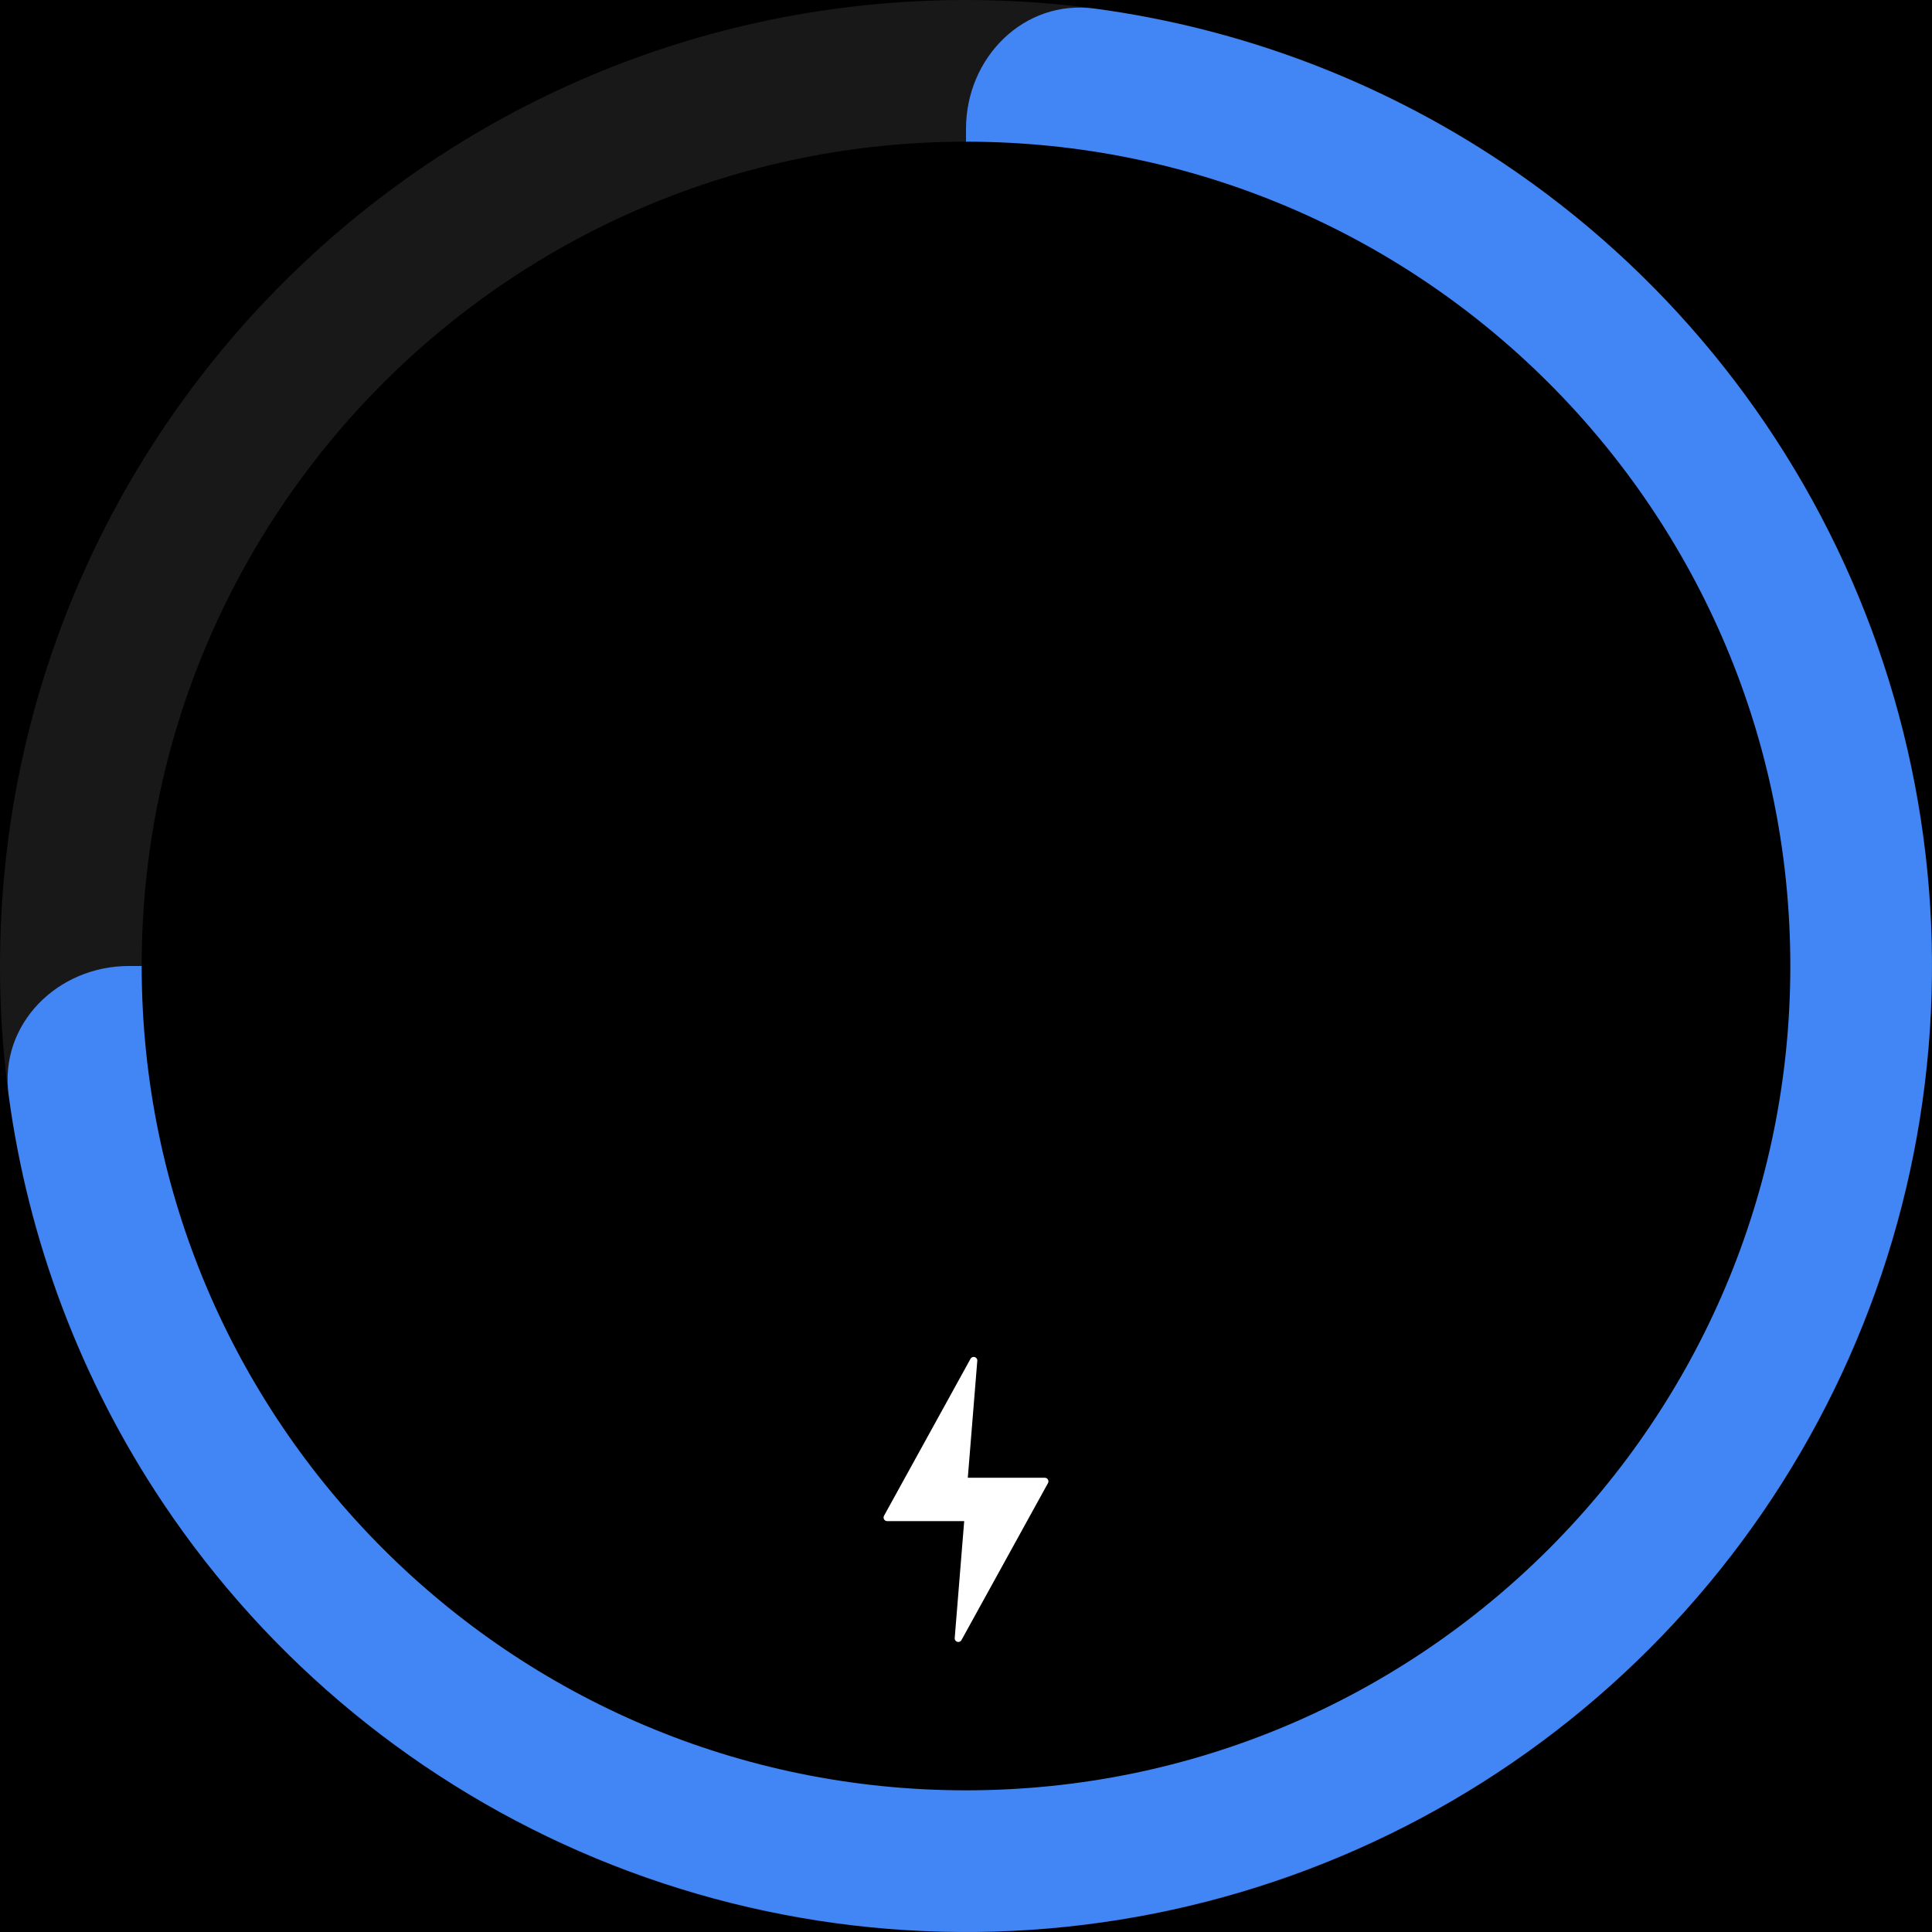
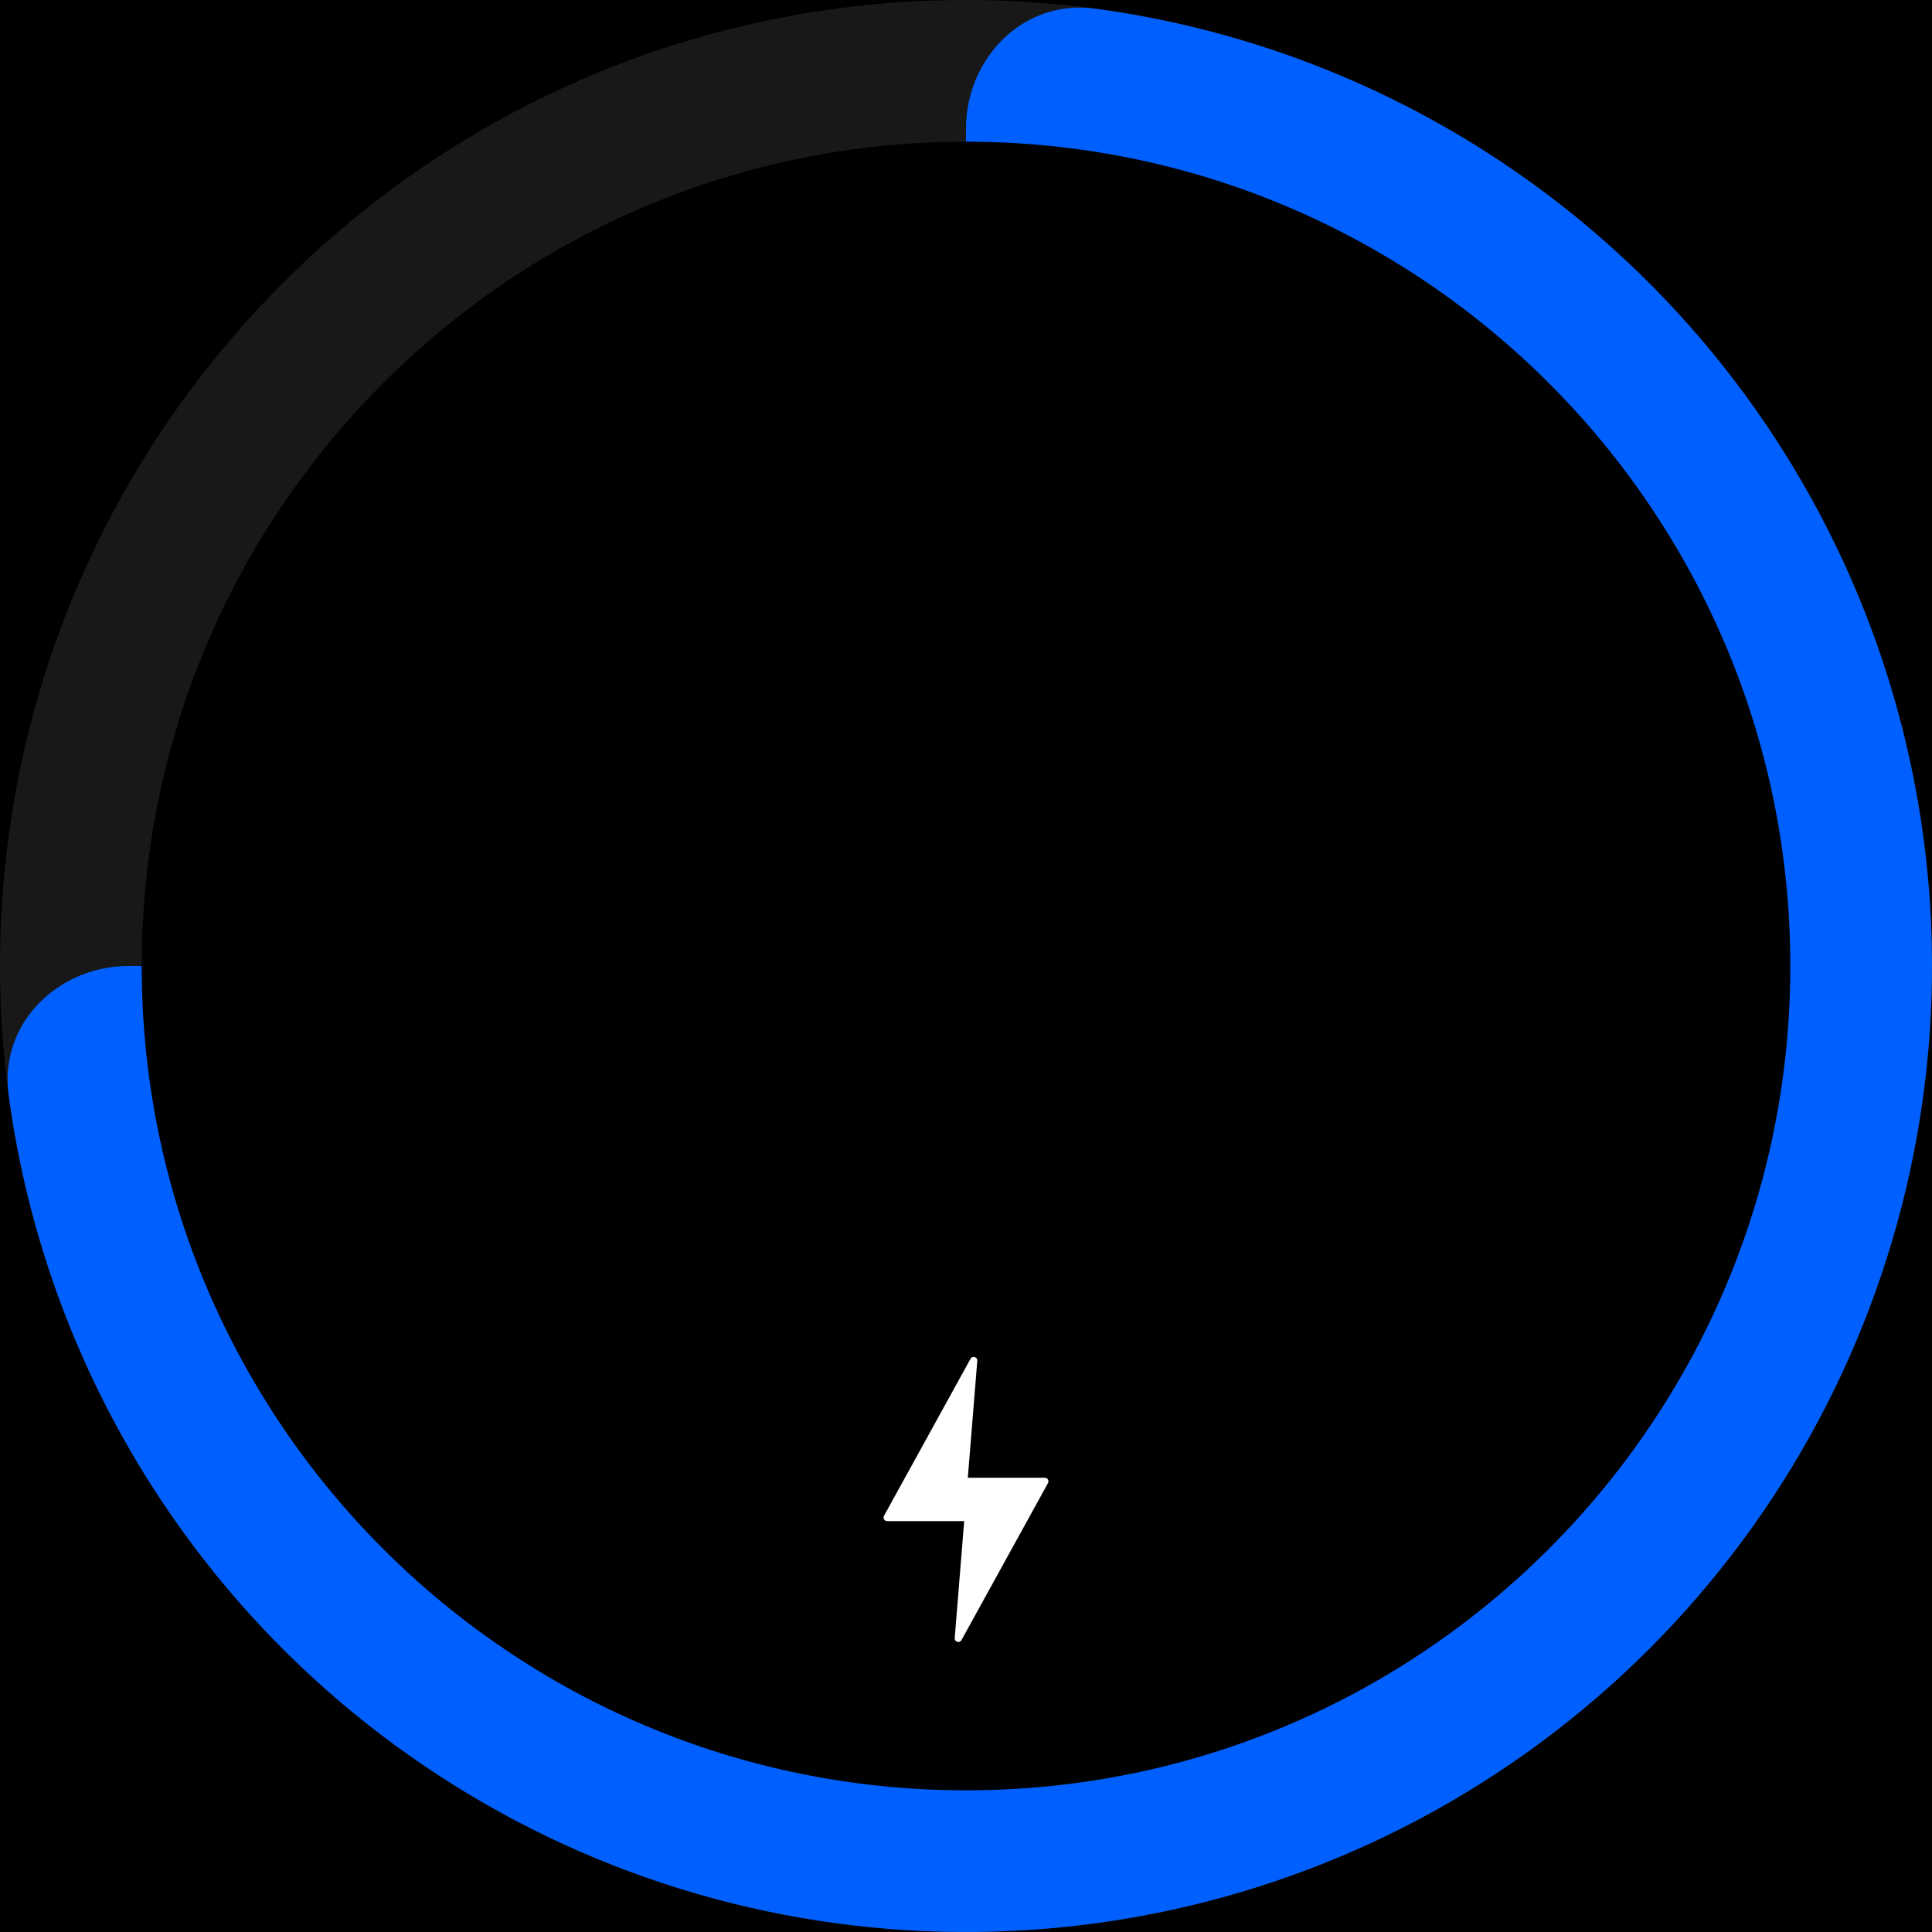
<svg xmlns="http://www.w3.org/2000/svg" width="300" height="300" viewBox="0 0 300 300" fill="none">
  <rect width="300" height="300" fill="black" />
  <circle cx="150" cy="150" r="150" fill="#181818" />
-   <path d="M150 20C150 8.954 158.994 -0.137 169.941 1.331C192.536 4.362 214.235 12.517 233.336 25.28C258.003 41.762 277.229 65.189 288.582 92.597C299.935 120.006 302.906 150.166 297.118 179.264C291.33 208.361 277.044 235.088 256.066 256.066C235.088 277.044 208.361 291.33 179.264 297.118C150.166 302.906 120.006 299.935 92.597 288.582C65.189 277.229 41.762 258.003 25.28 233.336C12.517 214.235 4.362 192.536 1.331 169.941C-0.137 158.994 8.954 150 20 150L130 150C141.046 150 150 141.046 150 130L150 20Z" fill="#4285f4" />
+   <path d="M150 20C150 8.954 158.994 -0.137 169.941 1.331C192.536 4.362 214.235 12.517 233.336 25.28C258.003 41.762 277.229 65.189 288.582 92.597C299.935 120.006 302.906 150.166 297.118 179.264C291.33 208.361 277.044 235.088 256.066 256.066C235.088 277.044 208.361 291.33 179.264 297.118C150.166 302.906 120.006 299.935 92.597 288.582C65.189 277.229 41.762 258.003 25.28 233.336C12.517 214.235 4.362 192.536 1.331 169.941C-0.137 158.994 8.954 150 20 150L130 150C141.046 150 150 141.046 150 130L150 20Z" fill="#0060ff" />
  <circle cx="150" cy="150" r="128" fill="black" />
  <path d="M162.73 230.297L149.298 254.672C149.006 255.202 148.199 254.959 148.247 254.357L149.72 236.199L137.762 236.199C137.336 236.199 137.064 235.742 137.27 235.367L150.703 210.992C150.995 210.462 151.802 210.705 151.753 211.307L150.281 229.465L162.238 229.465C162.665 229.465 162.935 229.922 162.73 230.297Z" fill="white" />
</svg>
